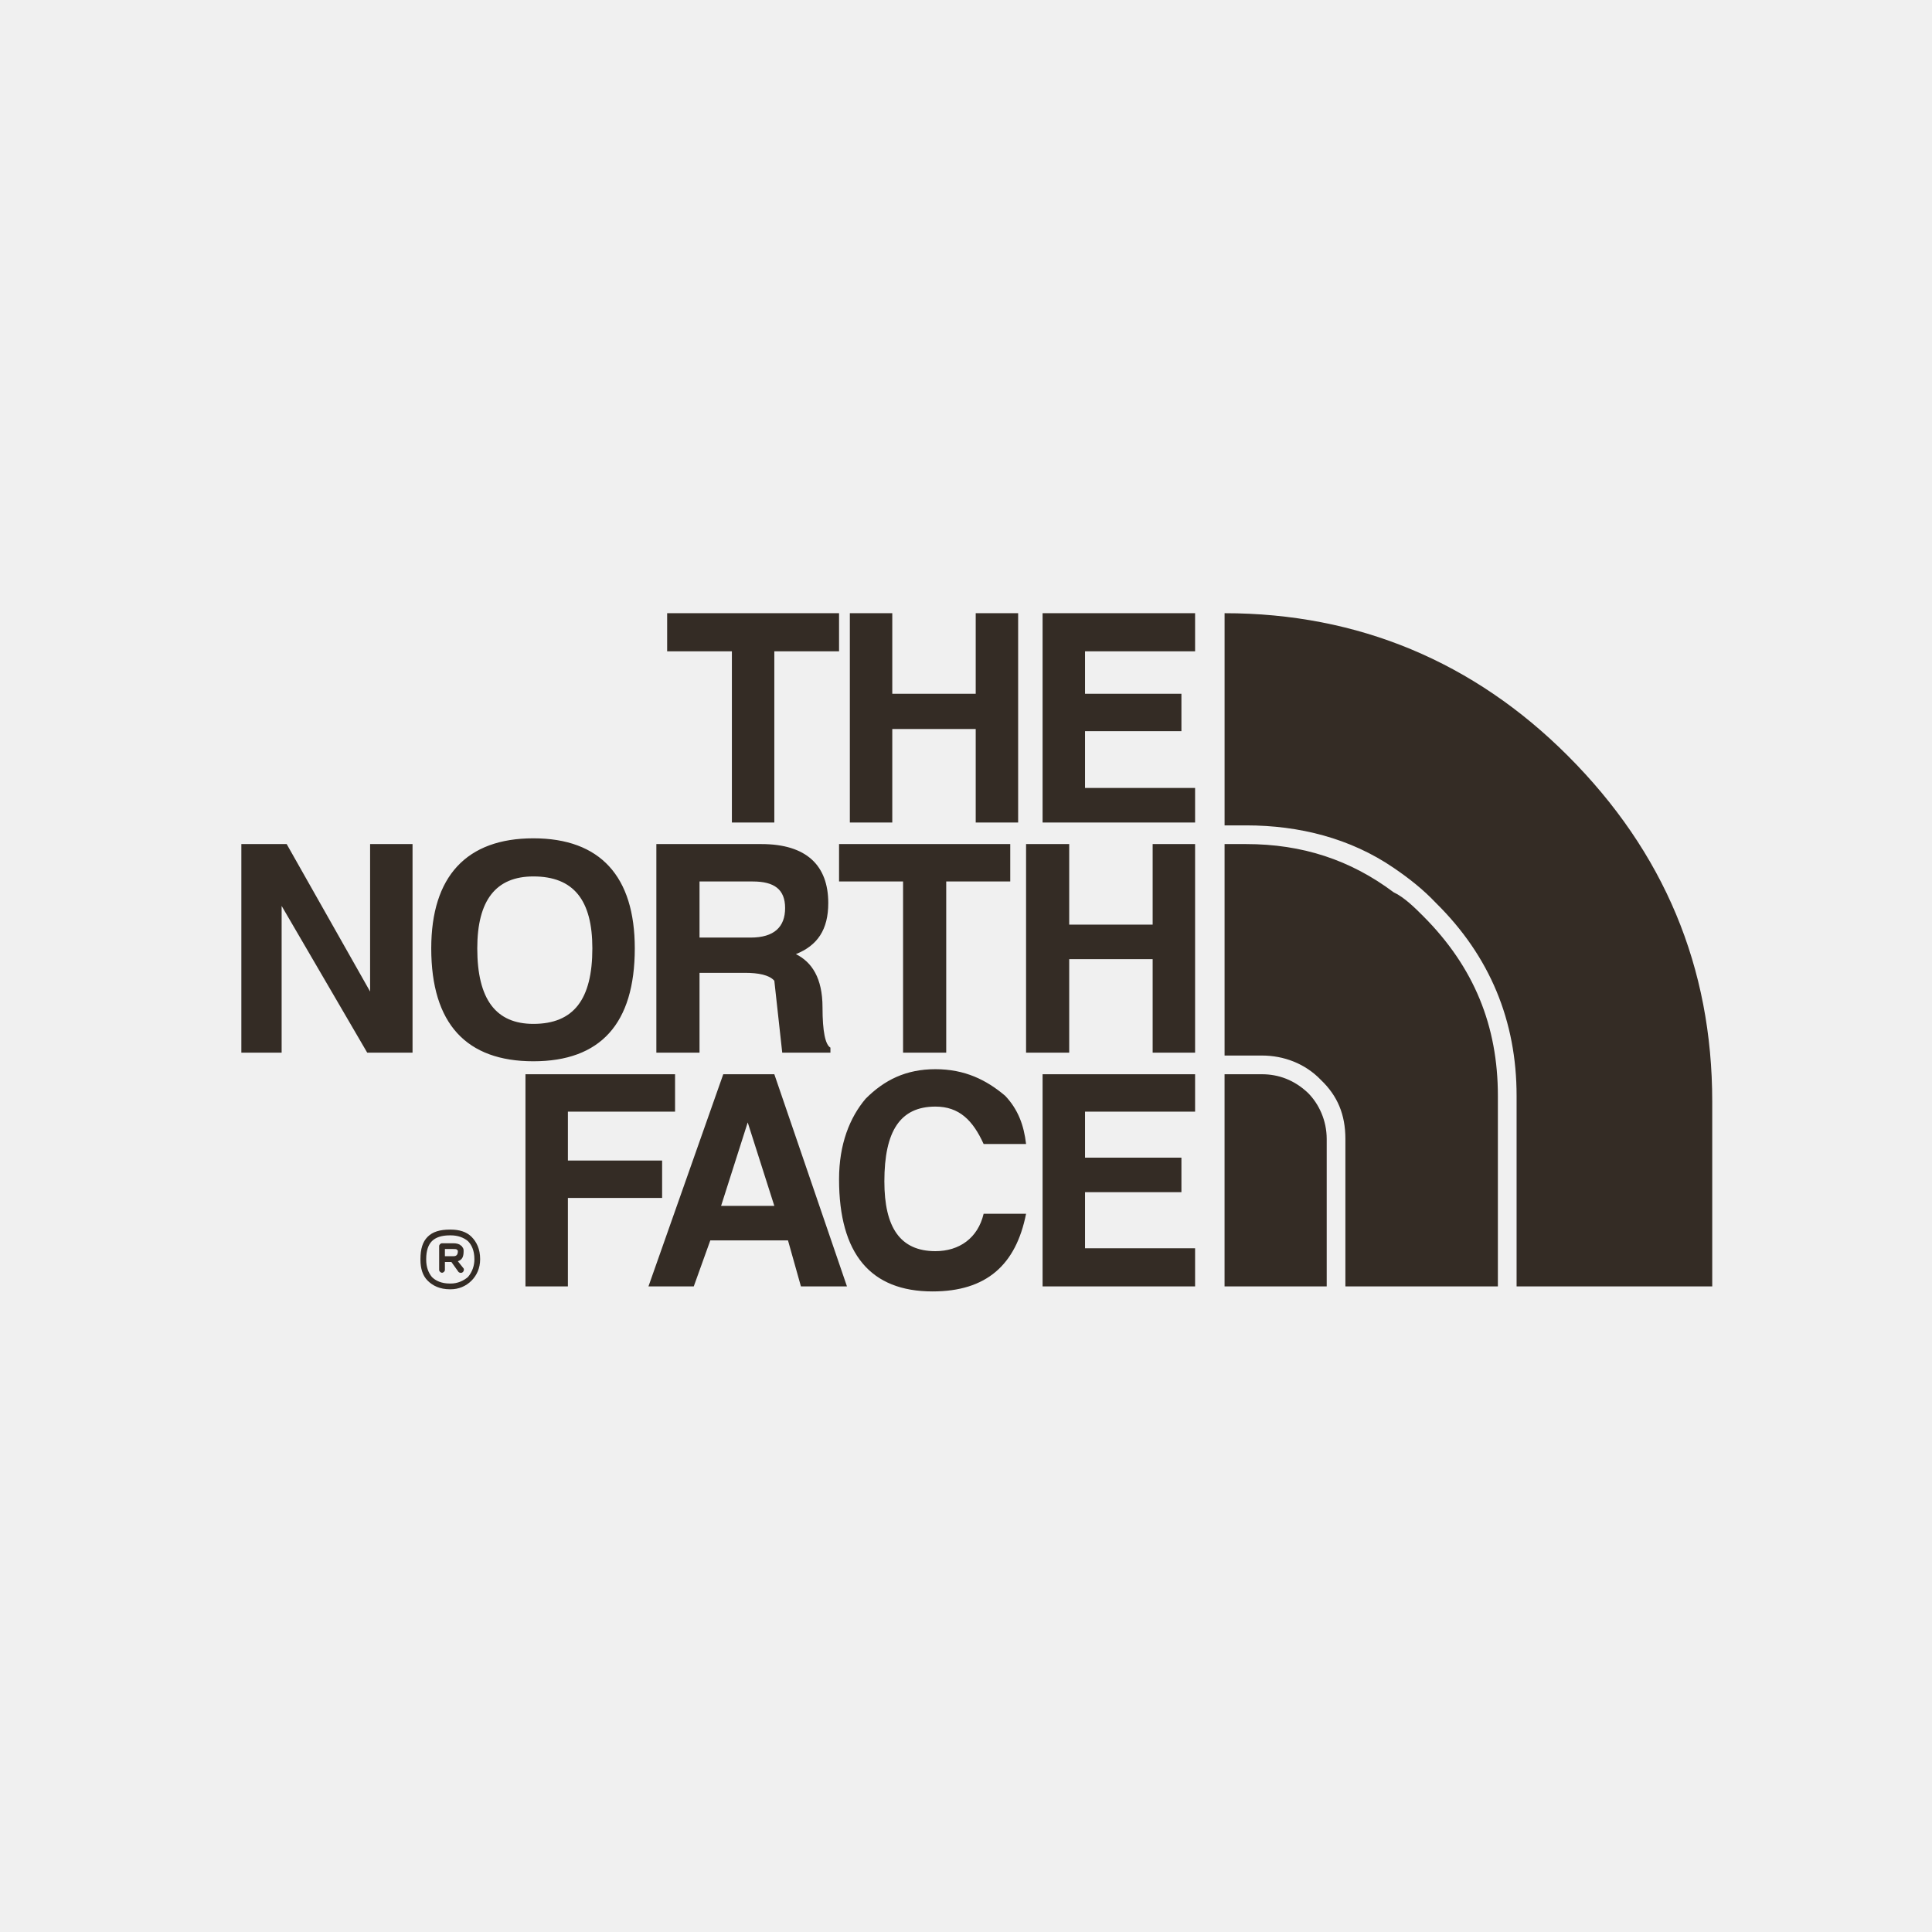
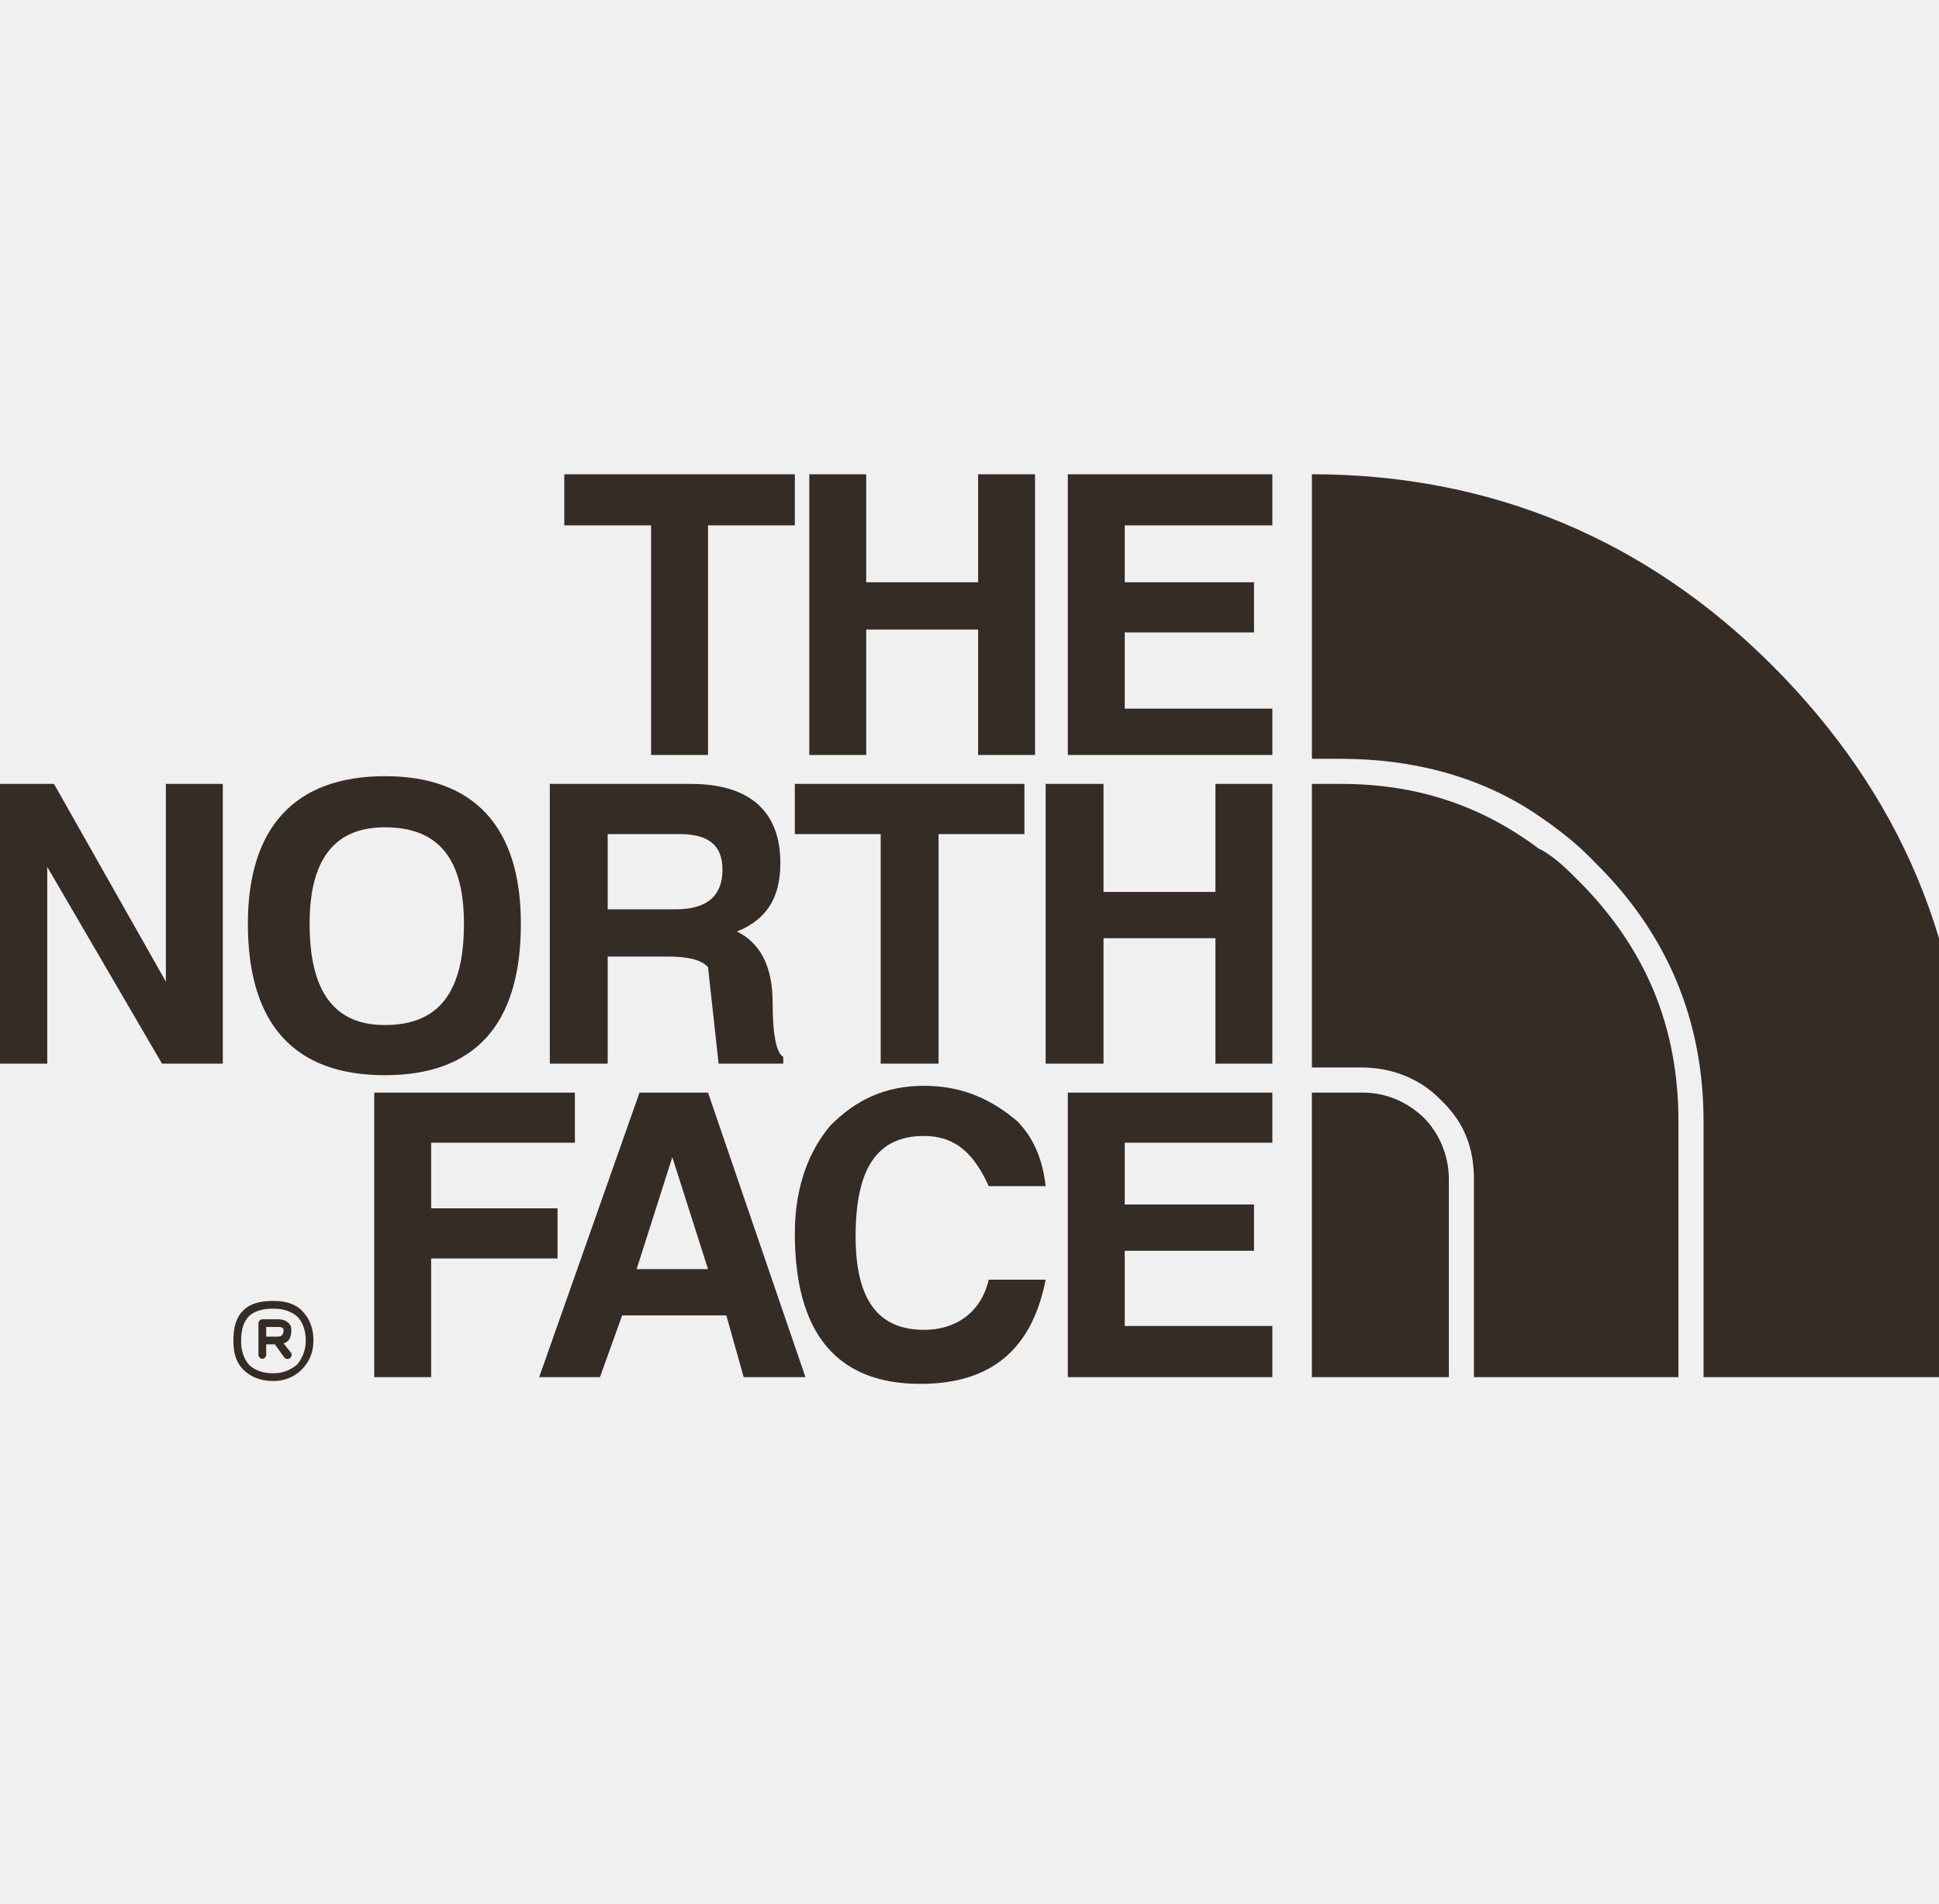
- <svg xmlns="http://www.w3.org/2000/svg" fill="none" viewBox="0 0 294 294">
-   <path fill-rule="evenodd" clip-rule="evenodd" d="M181.862 99.113v-5.8h-23.207v31.85h23.207v-5.254h-16.749v-8.647h14.668v-5.691h-14.668v-6.458h16.749Zm-6.458 29.333v12.259h-12.699v-12.259h-6.564v31.743h6.564v-14.231h12.699v14.231h6.458v-31.743h-6.458Zm6.458 40.714v-5.688h-23.207v32.285h23.207v-5.798h-16.749v-8.539h14.668v-5.252h-14.668v-7.008h16.749Zm-26.927-75.847h-6.457v12.258h-12.696V93.313h-6.458v31.85h6.458v-14.229h12.696v14.229h6.457v-31.85Zm-53.412 0v5.8h9.851v26.05h6.458v-26.05h9.85v-5.8h-26.159ZM81.166 127.57c-10.18 0-15.542 5.801-15.542 16.746 0 11.492 5.363 17.183 15.542 17.183 10.178 0 15.432-5.691 15.432-17.183 0-10.945-5.254-16.746-15.432-16.746Zm-8.538 16.746c0-7.334 2.846-10.945 8.538-10.945 6.129 0 8.975 3.611 8.975 10.945 0 7.772-2.846 11.492-8.975 11.492-5.692 0-8.538-3.72-8.538-11.492ZM56.32 128.446v22.438l-12.696-22.438h-6.896v31.743h6.13v-22.33l13.024 22.33h6.896v-31.743H56.32Zm30.1 48.159v-7.445h16.307v-5.688H79.962v32.285h6.457v-13.461h14.338v-5.691H86.419Zm67.313-42.467v-5.692h-26.051v5.692h9.741v26.051h6.567v-26.051h9.743Zm-40.389 13.901c2.08 0 3.721.327 4.488 1.203l1.204 10.947h7.333v-.767c-.766-.439-1.204-2.408-1.204-6.13 0-4.486-1.642-6.896-4.05-8.1 3.284-1.313 4.925-3.721 4.925-7.771 0-5.691-3.283-8.975-10.179-8.975h-15.98v31.743h6.568v-12.15h6.895Zm-6.895-5.364v-8.537h8.099c3.284 0 4.925 1.204 4.925 4.049 0 2.846-1.641 4.488-5.253 4.488h-7.771Zm11.383 20.797h-7.771l-11.383 32.285h6.895l2.517-7.003h11.821l1.97 7.003h7.005l-11.054-32.285Zm-4.05 7.33 4.05 12.7h-8.1l4.05-12.7Zm35.901 3.284h6.458c-.33-2.844-1.206-5.252-3.177-7.333-2.844-2.408-6.128-4.05-10.615-4.05-4.488 0-7.771 1.642-10.617 4.489-2.408 2.844-4.05 6.894-4.05 12.258 0 11.383 4.816 17.072 14.229 17.072 8.209 0 12.695-4.05 14.23-11.82h-6.458c-.875 3.72-3.723 5.692-7.334 5.692-5.364 0-7.771-3.61-7.771-10.617 0-7.66 2.407-11.383 7.771-11.383 3.611 0 5.693 2.081 7.334 5.692Zm-81.214 21.235h.11-.11Zm.11 0c1.094 0 1.97-.44 2.628-.985a4.13 4.13 0 0 0 .984-2.735c0-1.315-.438-2.191-.984-2.738-.657-.546-1.532-.875-2.628-.875h-.11c-1.313 0-2.189.329-2.736.875-.546.546-.876 1.423-.876 2.738v.106c0 1.096.329 1.972.876 2.629.547.545 1.424.985 2.736.985h.11Zm-.11.875c-1.532 0-2.627-.545-3.393-1.315-.766-.766-1.094-1.859-1.094-3.174v-.106c0-1.535.328-2.628 1.094-3.393.766-.766 1.861-1.096 3.393-1.096h.11c1.313 0 2.408.33 3.174 1.096s1.313 1.859 1.313 3.393c0 1.423-.547 2.514-1.313 3.28a4.429 4.429 0 0 1-3.174 1.315h-.11Zm.438-5.034h.11c.437 0 .656-.221.656-.767v-.109s-.11 0-.11-.109c-.109-.11-.328-.11-.656-.11h-1.204v1.096h1.204v-.001Zm.766.766.876 1.096c.11.217 0 .436-.11.546-.218.22-.547.109-.656 0l-1.095-1.533h-.985v1.203c0 .22-.219.439-.438.439s-.438-.22-.438-.439v-3.611c0-.22.22-.436.438-.436h1.751c.438 0 .876.106 1.095.327.11.109.219.109.219.22.219.221.219.437.219.657 0 .874-.22 1.31-.876 1.531Zm116.675-98.615c20.359 0 37.979 7.442 52.208 21.671 14.666 14.666 22.001 32.178 22.001 52.644v28.129h-29.771v-29.004c0-11.38-4.049-21.232-12.258-29.332-1.972-2.079-4.05-3.721-6.458-5.363-6.567-4.487-14.338-6.457-22.437-6.457h-3.284V93.313h-.001Zm41.59 102.444h-23.204V173.32c0-3.72-1.202-6.567-3.72-8.975-2.408-2.515-5.691-3.72-8.975-3.72h-5.691v-32.179h3.283c8.536 0 15.869 2.408 22.438 7.333 1.642.767 3.283 2.408 4.486 3.612 7.772 7.773 11.383 16.748 11.383 27.363v29.003Zm-26.048 0h-15.544v-32.285h5.693c2.518 0 4.926.873 7.004 2.844 1.641 1.642 2.847 4.159 2.847 7.004v22.437Z" fill="#342C25" />
+ <svg xmlns="http://www.w3.org/2000/svg" fill="none" viewBox="0 0 220 216">
+   <g clip-path="url(#a)">
+     <path fill-rule="evenodd" clip-rule="evenodd" d="M144.362 59.613v-5.8h-23.207v31.85h23.207v-5.254h-16.749v-8.647h14.668v-5.691h-14.668v-6.458h16.749Zm-6.458 29.333v12.259h-12.699V88.946h-6.564v31.743h6.564v-14.231h12.699v14.231h6.458V88.946h-6.458Zm6.458 40.714v-5.688h-23.207v32.285h23.207v-5.798h-16.749v-8.539h14.668v-5.252h-14.668v-7.008h16.749Zm-26.927-75.847h-6.457V66.07H98.281V53.813h-6.457v31.85h6.457V71.434h12.697v14.229h6.457v-31.85Zm-53.412 0v5.8h9.851v26.05h6.458v-26.05h9.85v-5.8H64.023ZM43.666 88.07c-10.18 0-15.542 5.8-15.542 16.746 0 11.492 5.363 17.183 15.542 17.183 10.178 0 15.432-5.691 15.432-17.183 0-10.945-5.254-16.746-15.432-16.746Zm-8.538 16.746c0-7.334 2.846-10.945 8.538-10.945 6.129 0 8.975 3.611 8.975 10.945 0 7.772-2.846 11.492-8.975 11.492-5.692 0-8.538-3.72-8.538-11.492ZM18.82 88.947v22.437L6.124 88.946H-.771v31.743h6.129v-22.33l13.024 22.33h6.896V88.946H18.82Zm30.1 48.158v-7.445h16.307v-5.688H42.462v32.285h6.457v-13.461h14.338v-5.691H48.92Zm67.313-42.467v-5.692h-26.05v5.692h9.74v26.051h6.567V94.638h9.743Zm-40.389 13.901c2.08 0 3.721.327 4.488 1.203l1.204 10.947h7.333v-.767c-.766-.439-1.204-2.408-1.204-6.13 0-4.486-1.642-6.896-4.05-8.1 3.284-1.313 4.925-3.721 4.925-7.77 0-5.692-3.283-8.976-10.178-8.976h-15.98v31.743h6.567v-12.15h6.895Zm-6.895-5.364v-8.537h8.1c3.283 0 4.924 1.204 4.924 4.05 0 2.845-1.641 4.487-5.253 4.487h-7.771Zm11.383 20.797H72.56l-11.383 32.285h6.895l2.518-7.003h11.82l1.97 7.003h7.005l-11.054-32.285Zm-4.05 7.33 4.05 12.7h-8.1l4.05-12.7Zm35.901 3.284h6.458c-.33-2.844-1.206-5.252-3.177-7.333-2.844-2.408-6.128-4.05-10.615-4.05-4.488 0-7.771 1.642-10.617 4.489-2.408 2.844-4.05 6.894-4.05 12.258 0 11.383 4.816 17.072 14.229 17.072 8.209 0 12.695-4.05 14.23-11.82h-6.458c-.875 3.72-3.723 5.692-7.334 5.692-5.364 0-7.771-3.61-7.771-10.617 0-7.66 2.407-11.383 7.771-11.383 3.611 0 5.693 2.081 7.334 5.692Zm-81.214 21.235h.11-.11Zm.11 0c1.094 0 1.97-.44 2.628-.985a4.13 4.13 0 0 0 .984-2.735c0-1.315-.438-2.191-.984-2.738-.657-.546-1.532-.875-2.628-.875h-.11c-1.313 0-2.189.329-2.736.875-.546.546-.876 1.423-.876 2.738v.106c0 1.096.329 1.972.876 2.629.547.545 1.424.985 2.736.985h.11Zm-.11.875c-1.532 0-2.627-.545-3.393-1.315-.766-.766-1.094-1.859-1.094-3.174v-.106c0-1.535.328-2.628 1.094-3.393.766-.766 1.861-1.096 3.393-1.096h.11c1.313 0 2.408.33 3.174 1.096s1.313 1.859 1.313 3.393c0 1.423-.547 2.514-1.313 3.28a4.429 4.429 0 0 1-3.174 1.315h-.11Zm.438-5.034h.11c.437 0 .656-.221.656-.767v-.109s-.11 0-.11-.109c-.109-.11-.328-.11-.656-.11h-1.204v1.096h1.204v-.001Zm.766.766.876 1.096c.11.217 0 .436-.11.546-.218.22-.547.109-.656 0l-1.095-1.533h-.985v1.203c0 .22-.219.439-.438.439s-.438-.22-.438-.439v-3.611c0-.22.22-.436.438-.436h1.752c.437 0 .875.106 1.094.327.11.109.219.109.219.22.219.221.219.437.219.657 0 .874-.22 1.31-.876 1.531Zm116.675-98.615c20.359 0 37.979 7.442 52.208 21.67 14.666 14.667 22.001 32.179 22.001 52.645v28.129h-29.771v-29.004c0-11.38-4.049-21.232-12.258-29.332-1.972-2.08-4.05-3.721-6.458-5.363-6.567-4.487-14.338-6.458-22.437-6.458h-3.284V53.813h-.001Zm41.59 102.444h-23.204V133.82c0-3.72-1.202-6.567-3.72-8.975-2.408-2.515-5.691-3.72-8.975-3.72h-5.691V88.946h3.283c8.536 0 15.869 2.408 22.438 7.333 1.642.767 3.283 2.408 4.486 3.612 7.772 7.773 11.383 16.748 11.383 27.363v29.003Zm-26.048 0h-15.544v-32.285h5.693c2.518 0 4.926.873 7.004 2.844 1.641 1.642 2.847 4.159 2.847 7.004v22.437Z" fill="#342C25" />
+   </g>
+   <defs>
+     <clipPath id="a">
+       <path fill="#fff" d="M0 0h220v216H0z" />
+     </clipPath>
+   </defs>
</svg>
